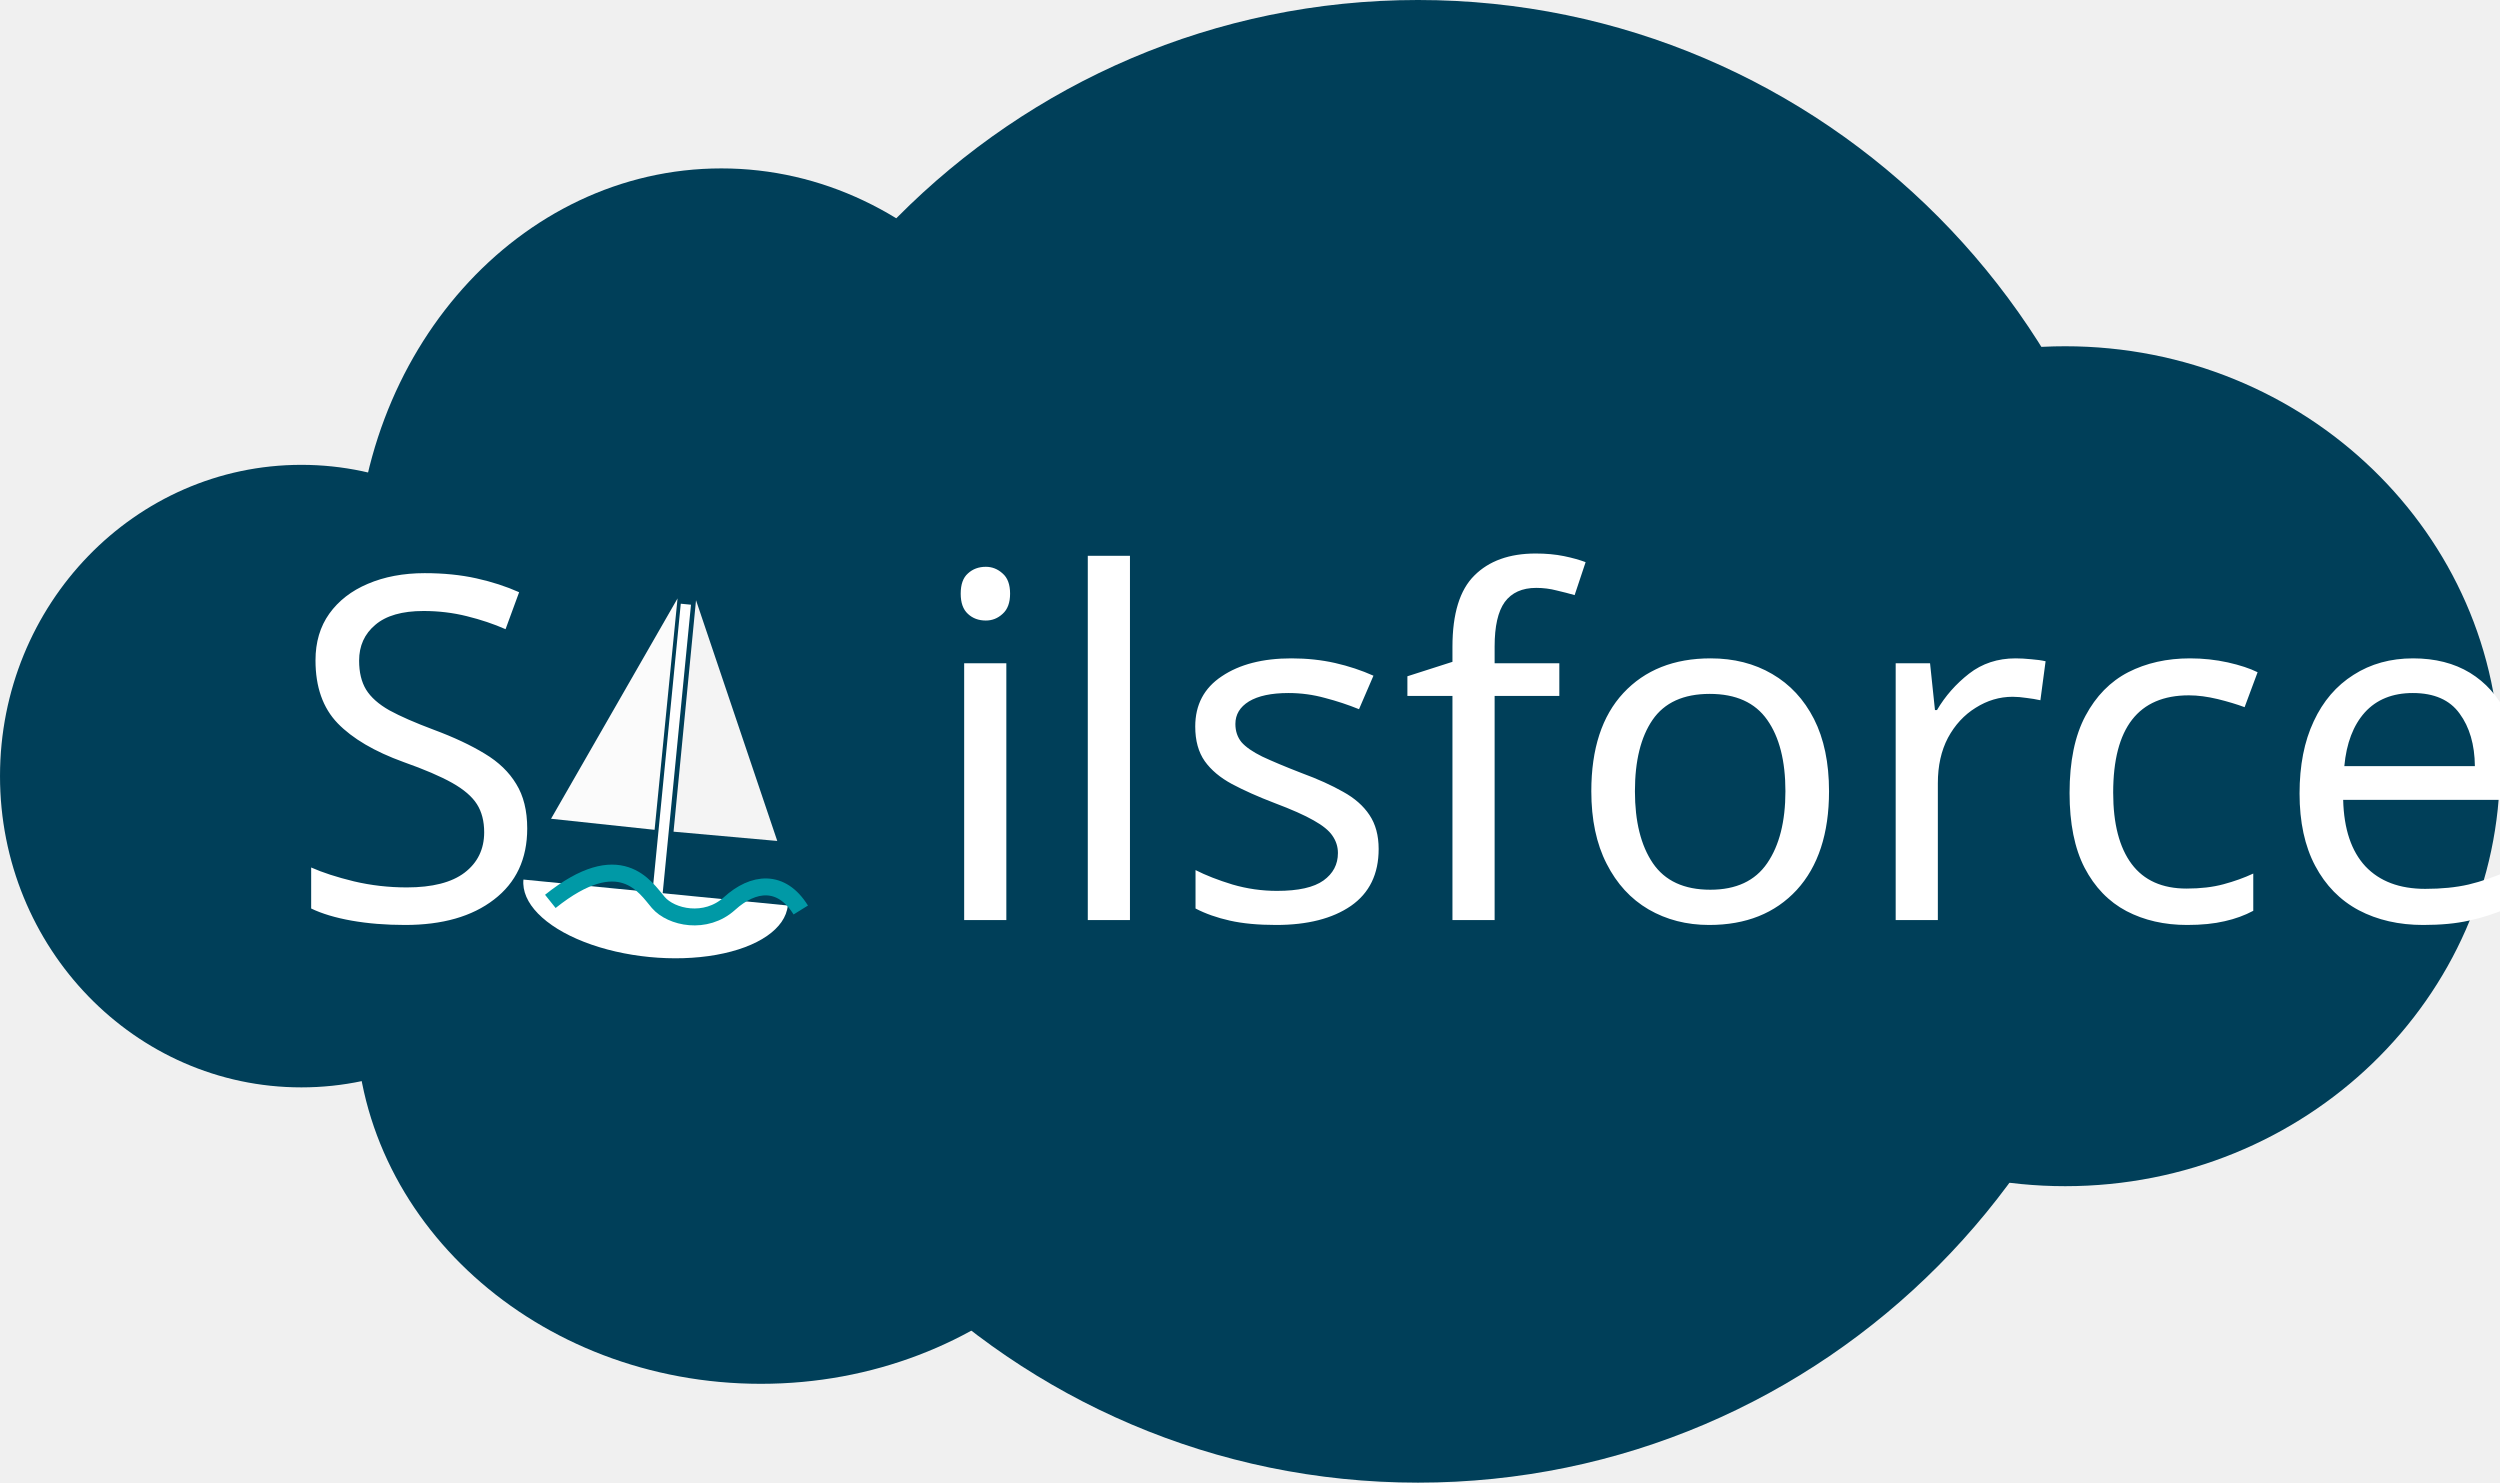
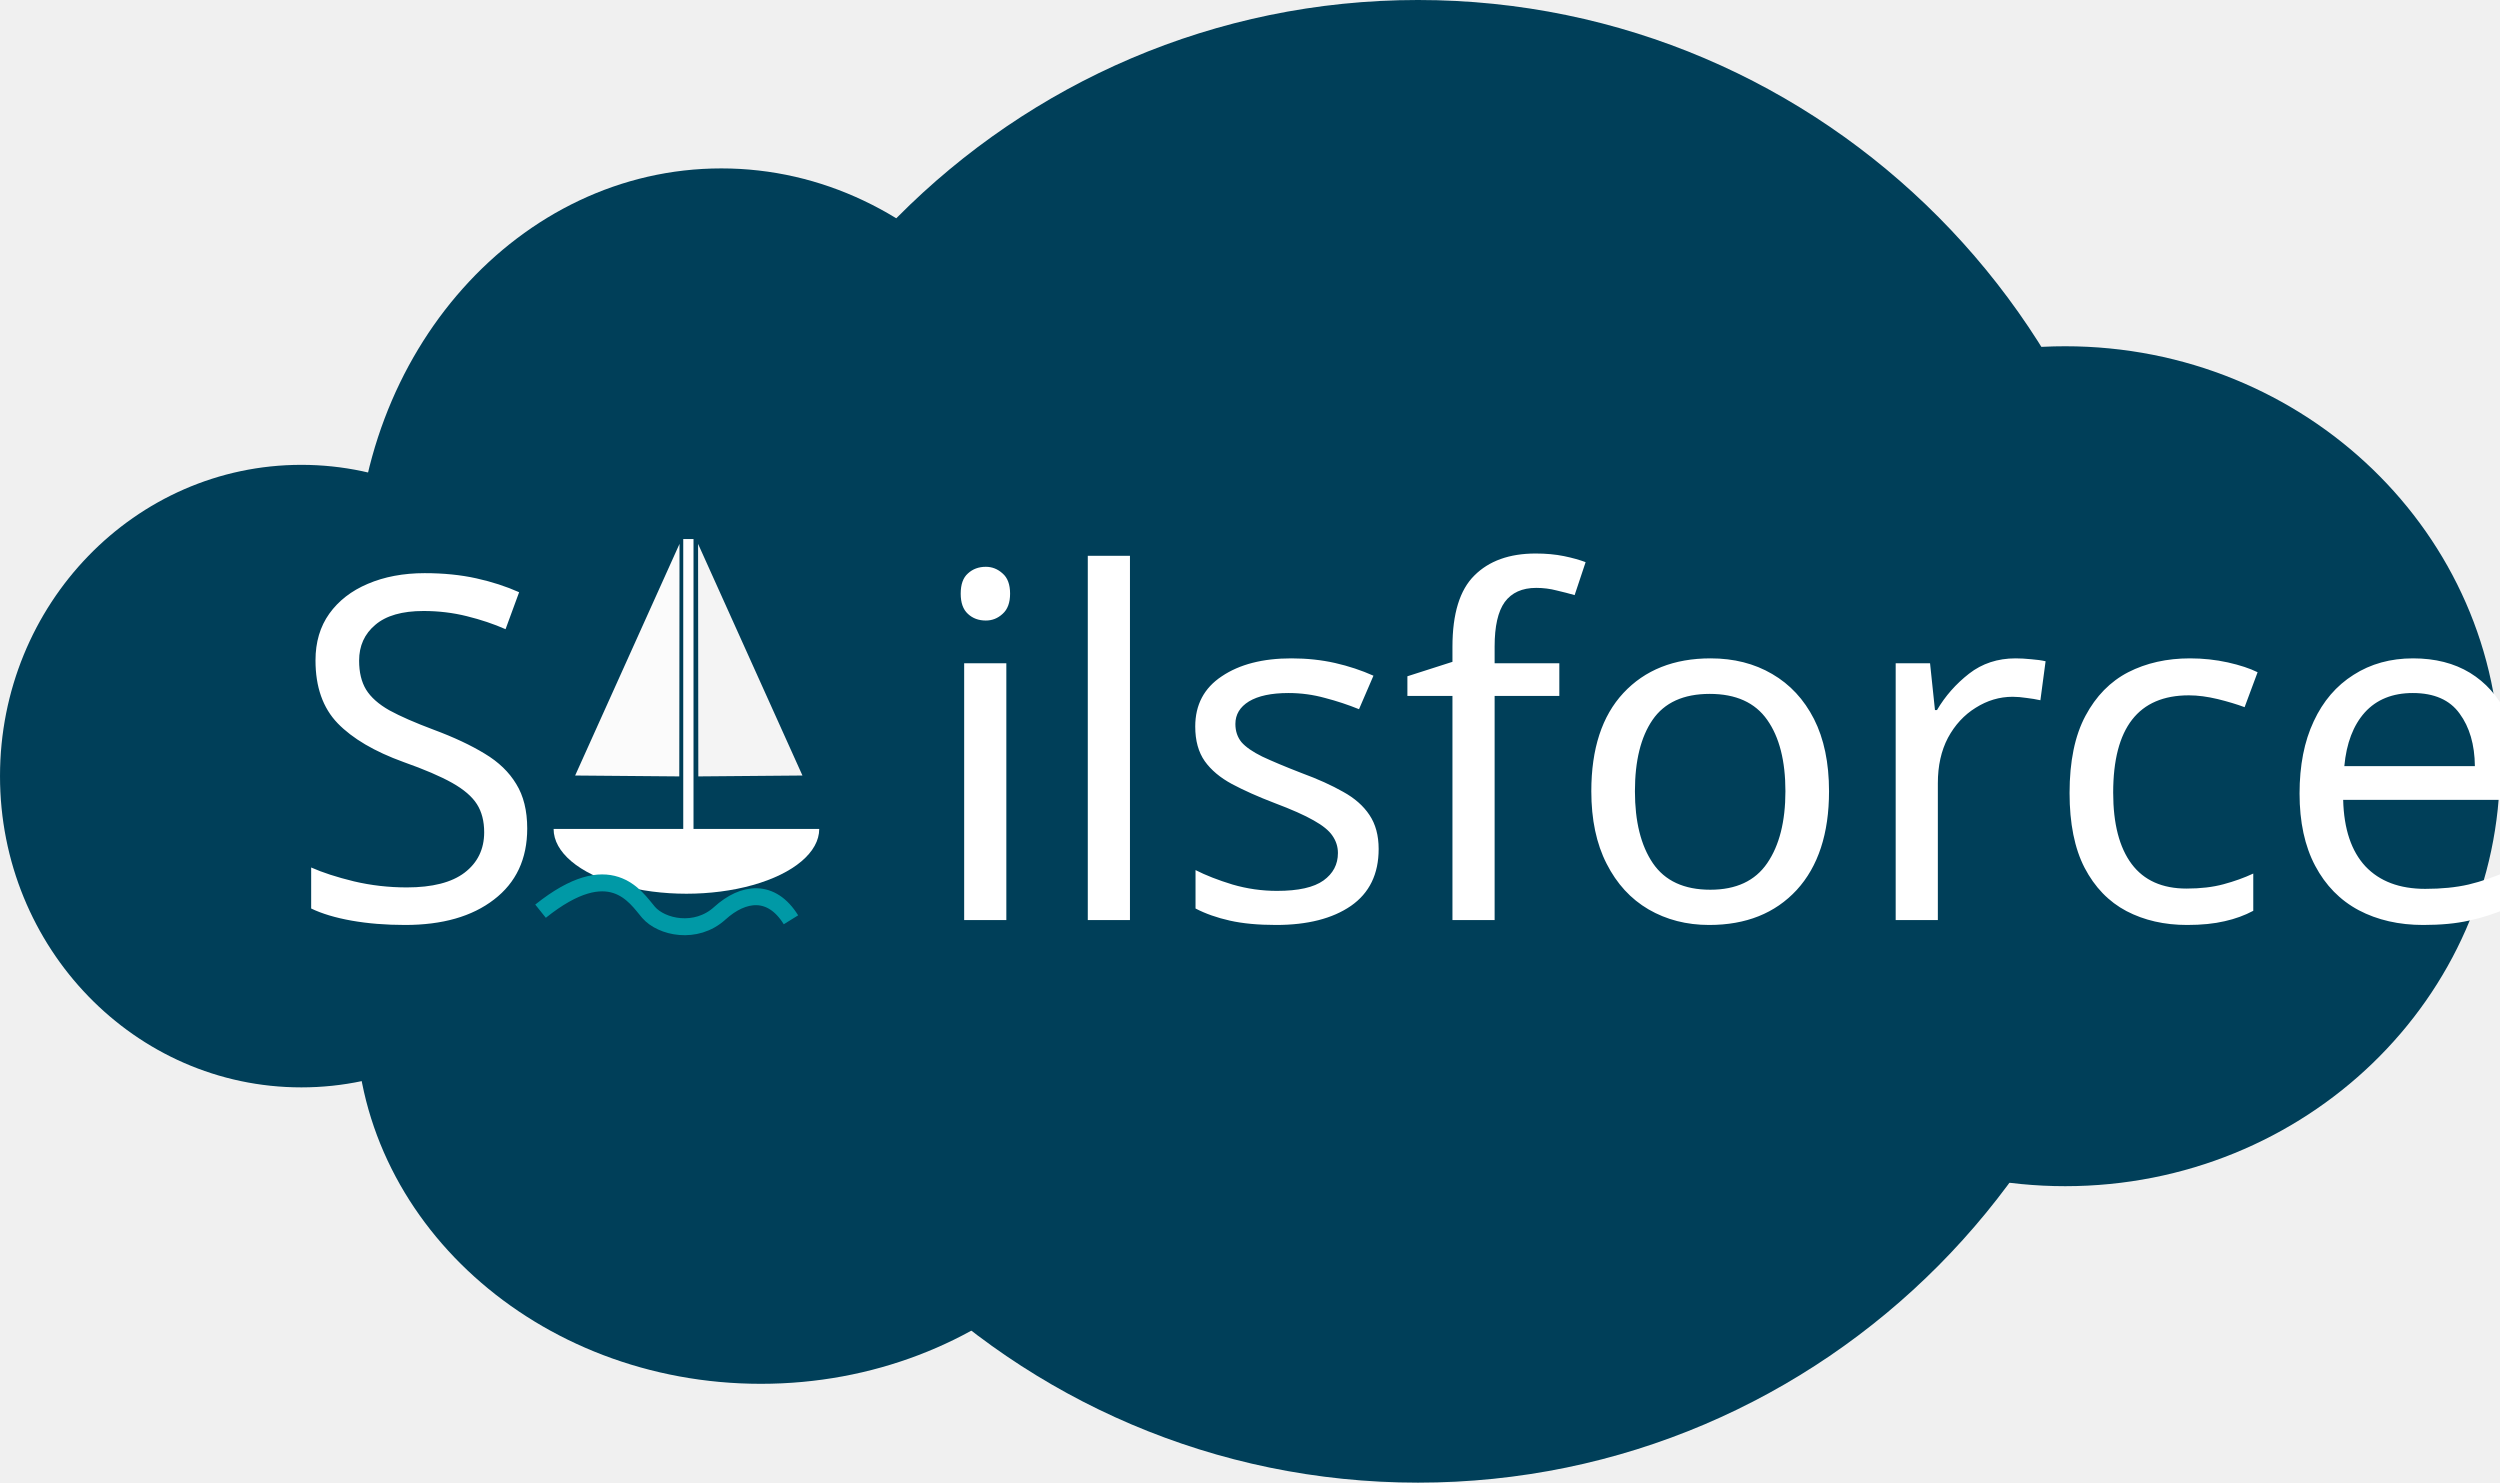
<svg xmlns="http://www.w3.org/2000/svg" id="svg8" version="1.1" viewBox="0 0 135.238 80.203" height="80.203mm" width="135.238mm">
  <defs id="defs2" />
  <g id="layer1" transform="translate(-34.2105,-99.19812)">
    <ellipse class="cloud" style="fill:#003f59;fill-opacity:1;stroke-width:0.276" ry="40.102" rx="39.823" cy="139.3" cx="110.917" id="path7182" />
    <ellipse class="cloud" style="fill:#003f59;fill-opacity:1;stroke-width:0.265" ry="22.718" rx="23.52" cy="140.647" cx="145.929" id="path7184" />
    <ellipse class="cloud" style="fill:#003f59;fill-opacity:1;stroke-width:0.265" ry="22.183" rx="19.778" cy="130.491" cx="73.232" id="path7186" />
    <ellipse class="cloud" style="fill:#003f59;fill-opacity:1;stroke-width:0.265" ry="16.838" rx="16.303" cy="141.182" cx="50.514" id="path7188" />
    <ellipse class="cloud" style="fill:#003f59;fill-opacity:1;stroke-width:0.265" ry="19.778" rx="21.916" cy="154.278" cx="75.37" id="path7190" />
    <text class="cloud" id="text7737" y="148.966" x="49.715" style="font-style:normal;font-variant:normal;font-weight:normal;font-stretch:normal;font-size:25.921px;line-height:1.25;font-family:'Gill Sans MT';-inkscape-font-specification:'Gill Sans MT, Normal';font-variant-ligatures:normal;font-variant-caps:normal;font-variant-numeric:normal;font-feature-settings:normal;text-align:start;letter-spacing:0px;word-spacing:0px;writing-mode:lr-tb;text-anchor:start;fill:#ffffff;fill-opacity:1;stroke:none;stroke-width:0.648" xml:space="preserve">
      <tspan style="font-style:normal;font-variant:normal;font-weight:normal;font-stretch:normal;font-size:25.921px;font-family:'Gill Sans MT';-inkscape-font-specification:'Gill Sans MT, Normal';font-variant-ligatures:normal;font-variant-caps:normal;font-variant-numeric:normal;font-feature-settings:normal;text-align:start;writing-mode:lr-tb;text-anchor:start;fill:#ffffff;fill-opacity:1;stroke-width:0.648" y="148.966" x="49.715" id="tspan7735">S   ilsforce</tspan>
    </text>
-     <g class="boat" transform="rotate(5.6045,26.15225,95.77889)" id="g7780">
-       <path style="fill:#fbfbfb;fill-opacity:1;stroke:none;stroke-width:0.174px;stroke-linecap:butt;stroke-linejoin:miter;stroke-opacity:1" d="m 74.144,127.032 c -5.646,12.531 -5.646,12.531 -5.646,12.531 l 5.633,0.048 v 0 z" id="path7739" />
-       <path style="fill:#f4f4f4;fill-opacity:1;stroke:none;stroke-width:0.174px;stroke-linecap:butt;stroke-linejoin:miter;stroke-opacity:1" d="m 75.148,127.032 c 5.646,12.531 5.646,12.531 5.646,12.531 l -5.633,0.048 v 0 z" id="path7739-3" />
-       <path style="fill:#ffffff;fill-opacity:1;stroke-width:0.141" id="path7756" d="m 81.702,142.982 a 7.185,3.504 0 0 1 -3.592,3.035 7.185,3.504 0 0 1 -7.185,0 7.185,3.504 0 0 1 -3.592,-3.035" />
-       <rect style="fill:#ffffff;fill-opacity:1;stroke-width:0.174" id="rect7760" width="0.555" height="15.732" x="74.346" y="127.3" />
+     <g class="boat" id="g836">
+       <path style="fill:#fbfbfb;fill-opacity:1;stroke:none;stroke-width:0.174px;stroke-linecap:butt;stroke-linejoin:miter;stroke-opacity:1" d="m 70.969,128.619 c -5.646,12.531 -5.646,12.531 -5.646,12.531 l 5.633,0.048 v 0 z" id="path7739" />
+       <path style="fill:#f4f4f4;fill-opacity:1;stroke:none;stroke-width:0.174px;stroke-linecap:butt;stroke-linejoin:miter;stroke-opacity:1" d="m 71.973,128.619 c 5.646,12.531 5.646,12.531 5.646,12.531 l -5.633,0.048 v 0 z" id="path7739-3" />
+       <path style="fill:#ffffff;fill-opacity:1;stroke-width:0.141" id="path7756" d="m 78.527,144.04 a 7.185,3.504 0 0 1 -3.592,3.035 7.185,3.504 0 0 1 -7.185,0 7.185,3.504 0 0 1 -3.592,-3.035" />
+       <rect style="fill:#ffffff;fill-opacity:1;stroke-width:0.174" id="rect7760" width="0.555" height="15.732" x="71.171" y="128.358" />
    </g>
-     <path class="wave" id="path7782" d="m 63.981,147.959 c 3.795,-3.036 5.138,-0.759 5.839,0.058 0.701,0.817 2.569,1.226 3.854,0.058 1.285,-1.168 2.803,-1.343 3.854,0.35" style="fill:none;fill-opacity:1;stroke:#0099a6;stroke-width:0.916;stroke-linecap:butt;stroke-linejoin:miter;stroke-miterlimit:4;stroke-dasharray:none;stroke-opacity:1" />
+     <path class="wave" id="path7782" d="m 63.451,148.489 c 3.795,-3.036 5.138,-0.759 5.839,0.058 0.701,0.817 2.569,1.226 3.854,0.058 1.285,-1.168 2.803,-1.343 3.854,0.35" style="fill:none;fill-opacity:1;stroke:#0099a6;stroke-width:0.916;stroke-linecap:butt;stroke-linejoin:miter;stroke-miterlimit:4;stroke-dasharray:none;stroke-opacity:1" />
  </g>
</svg>
